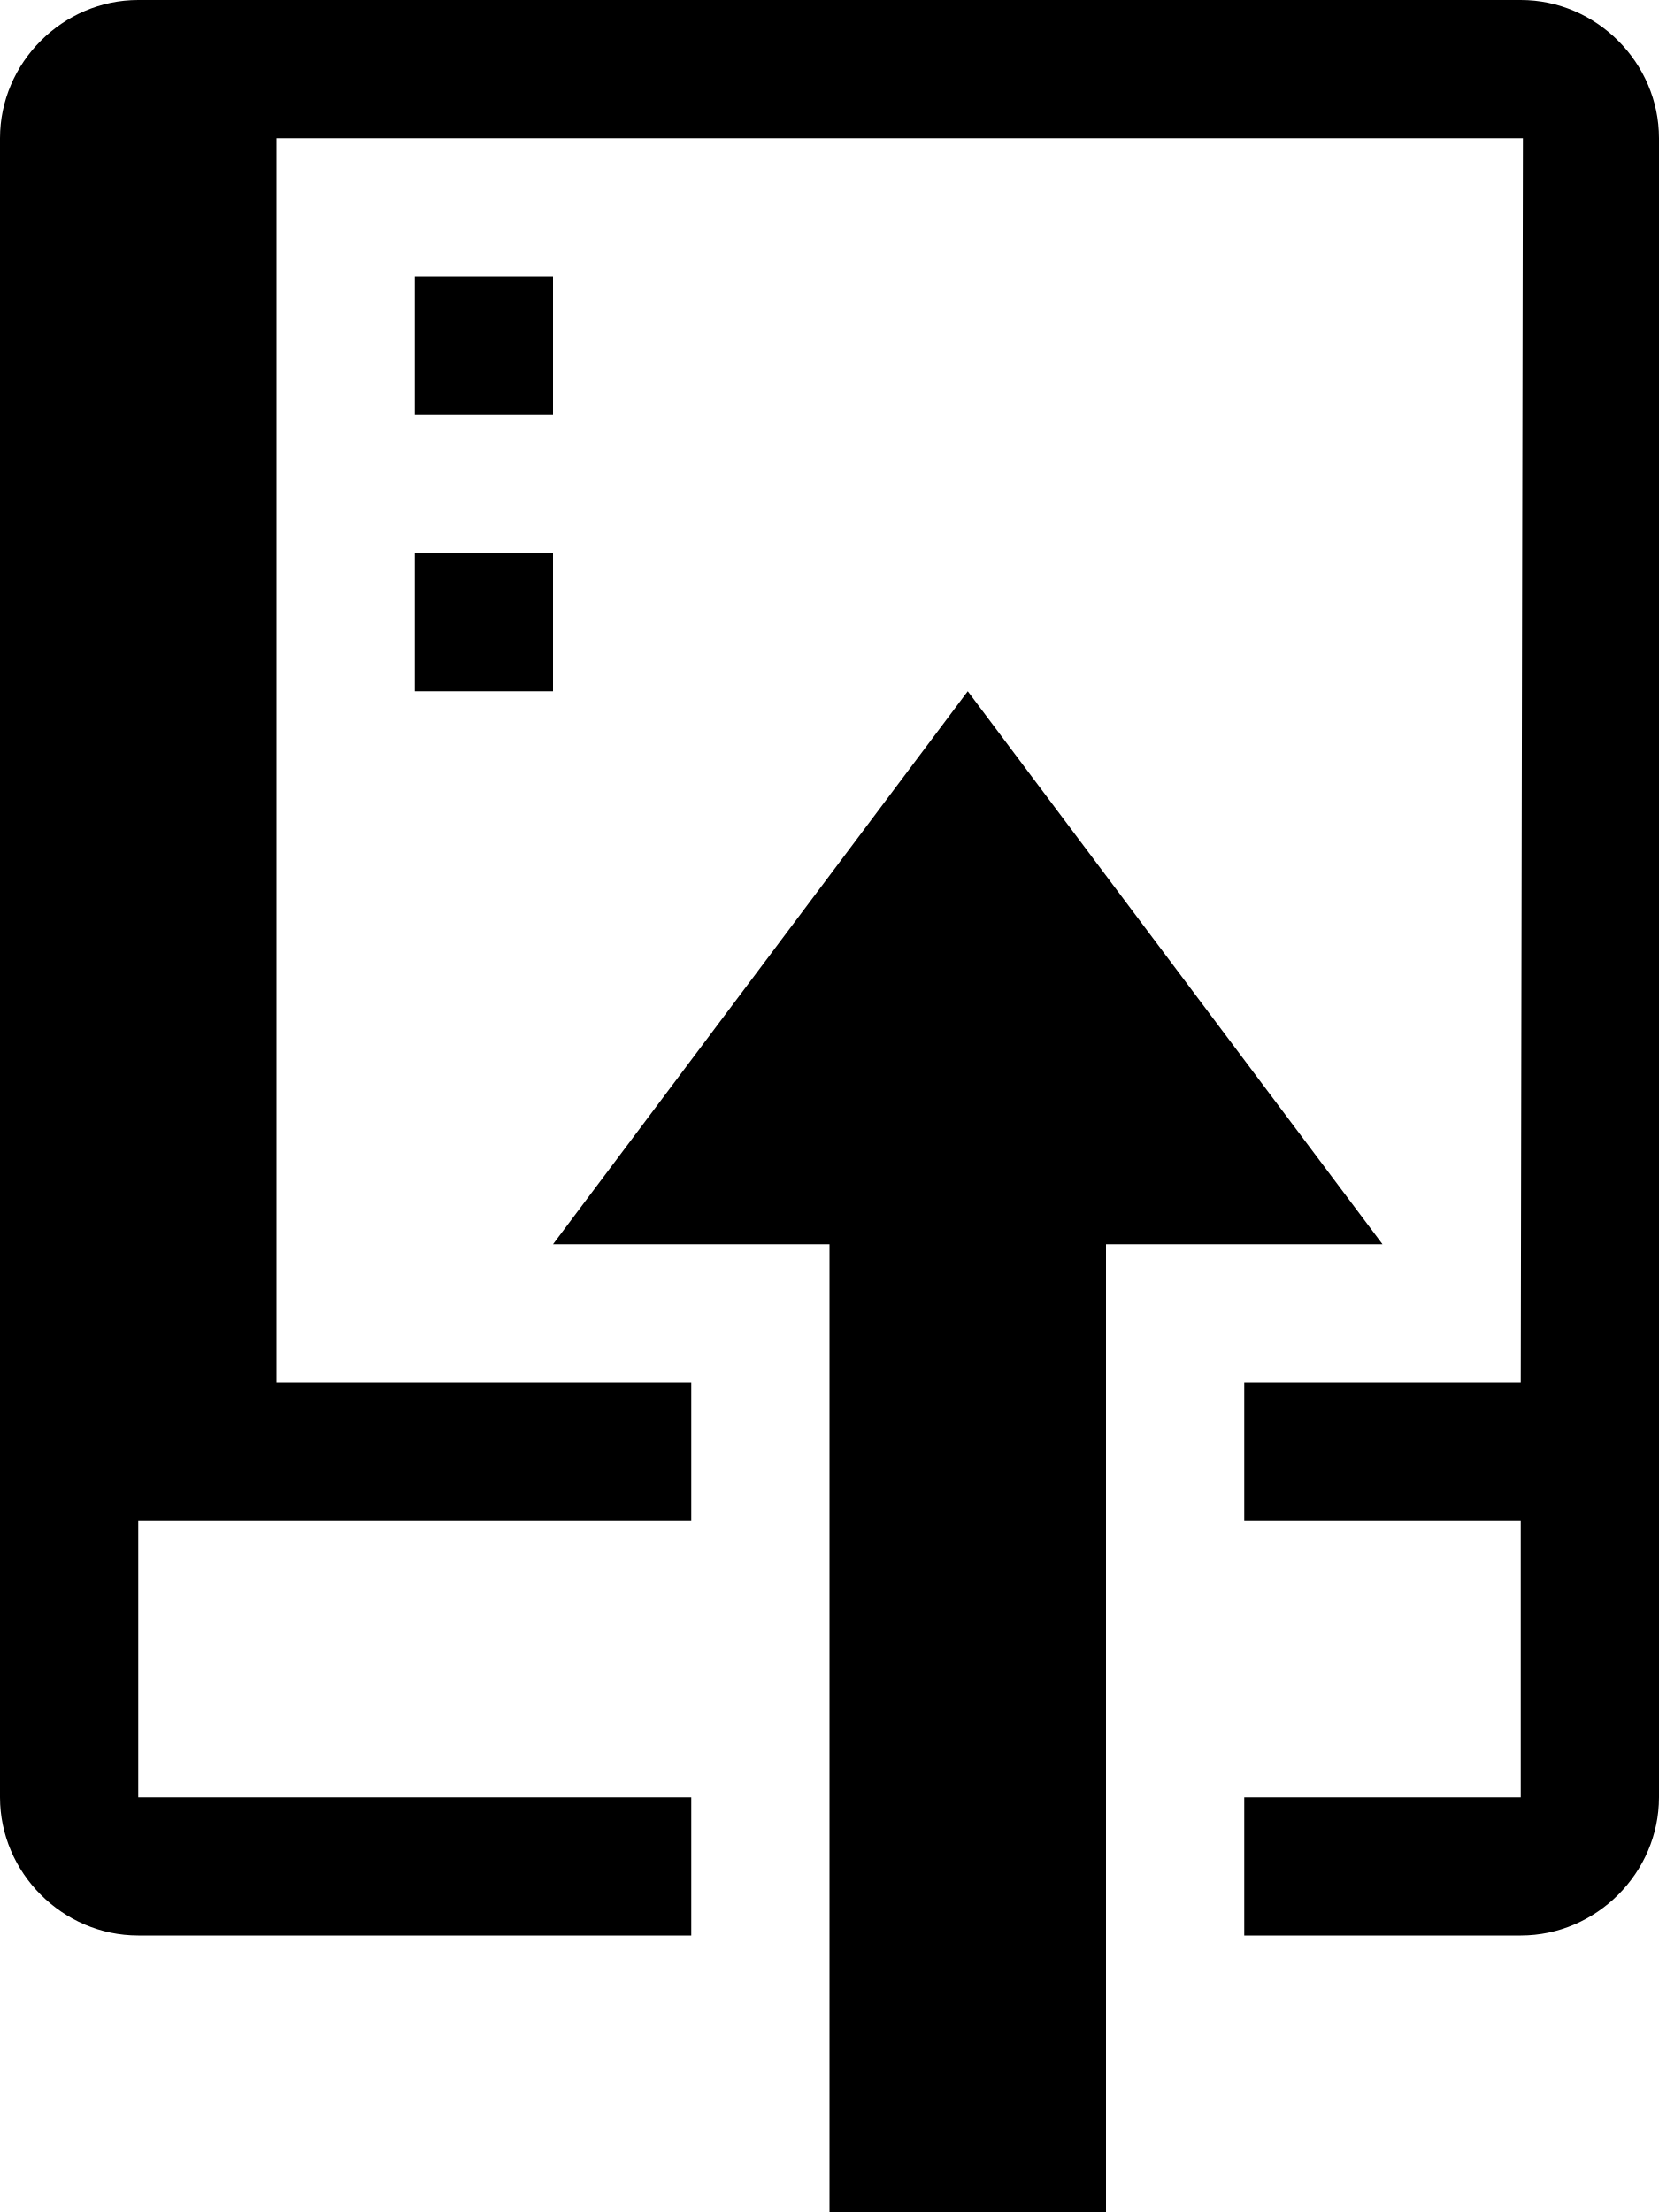
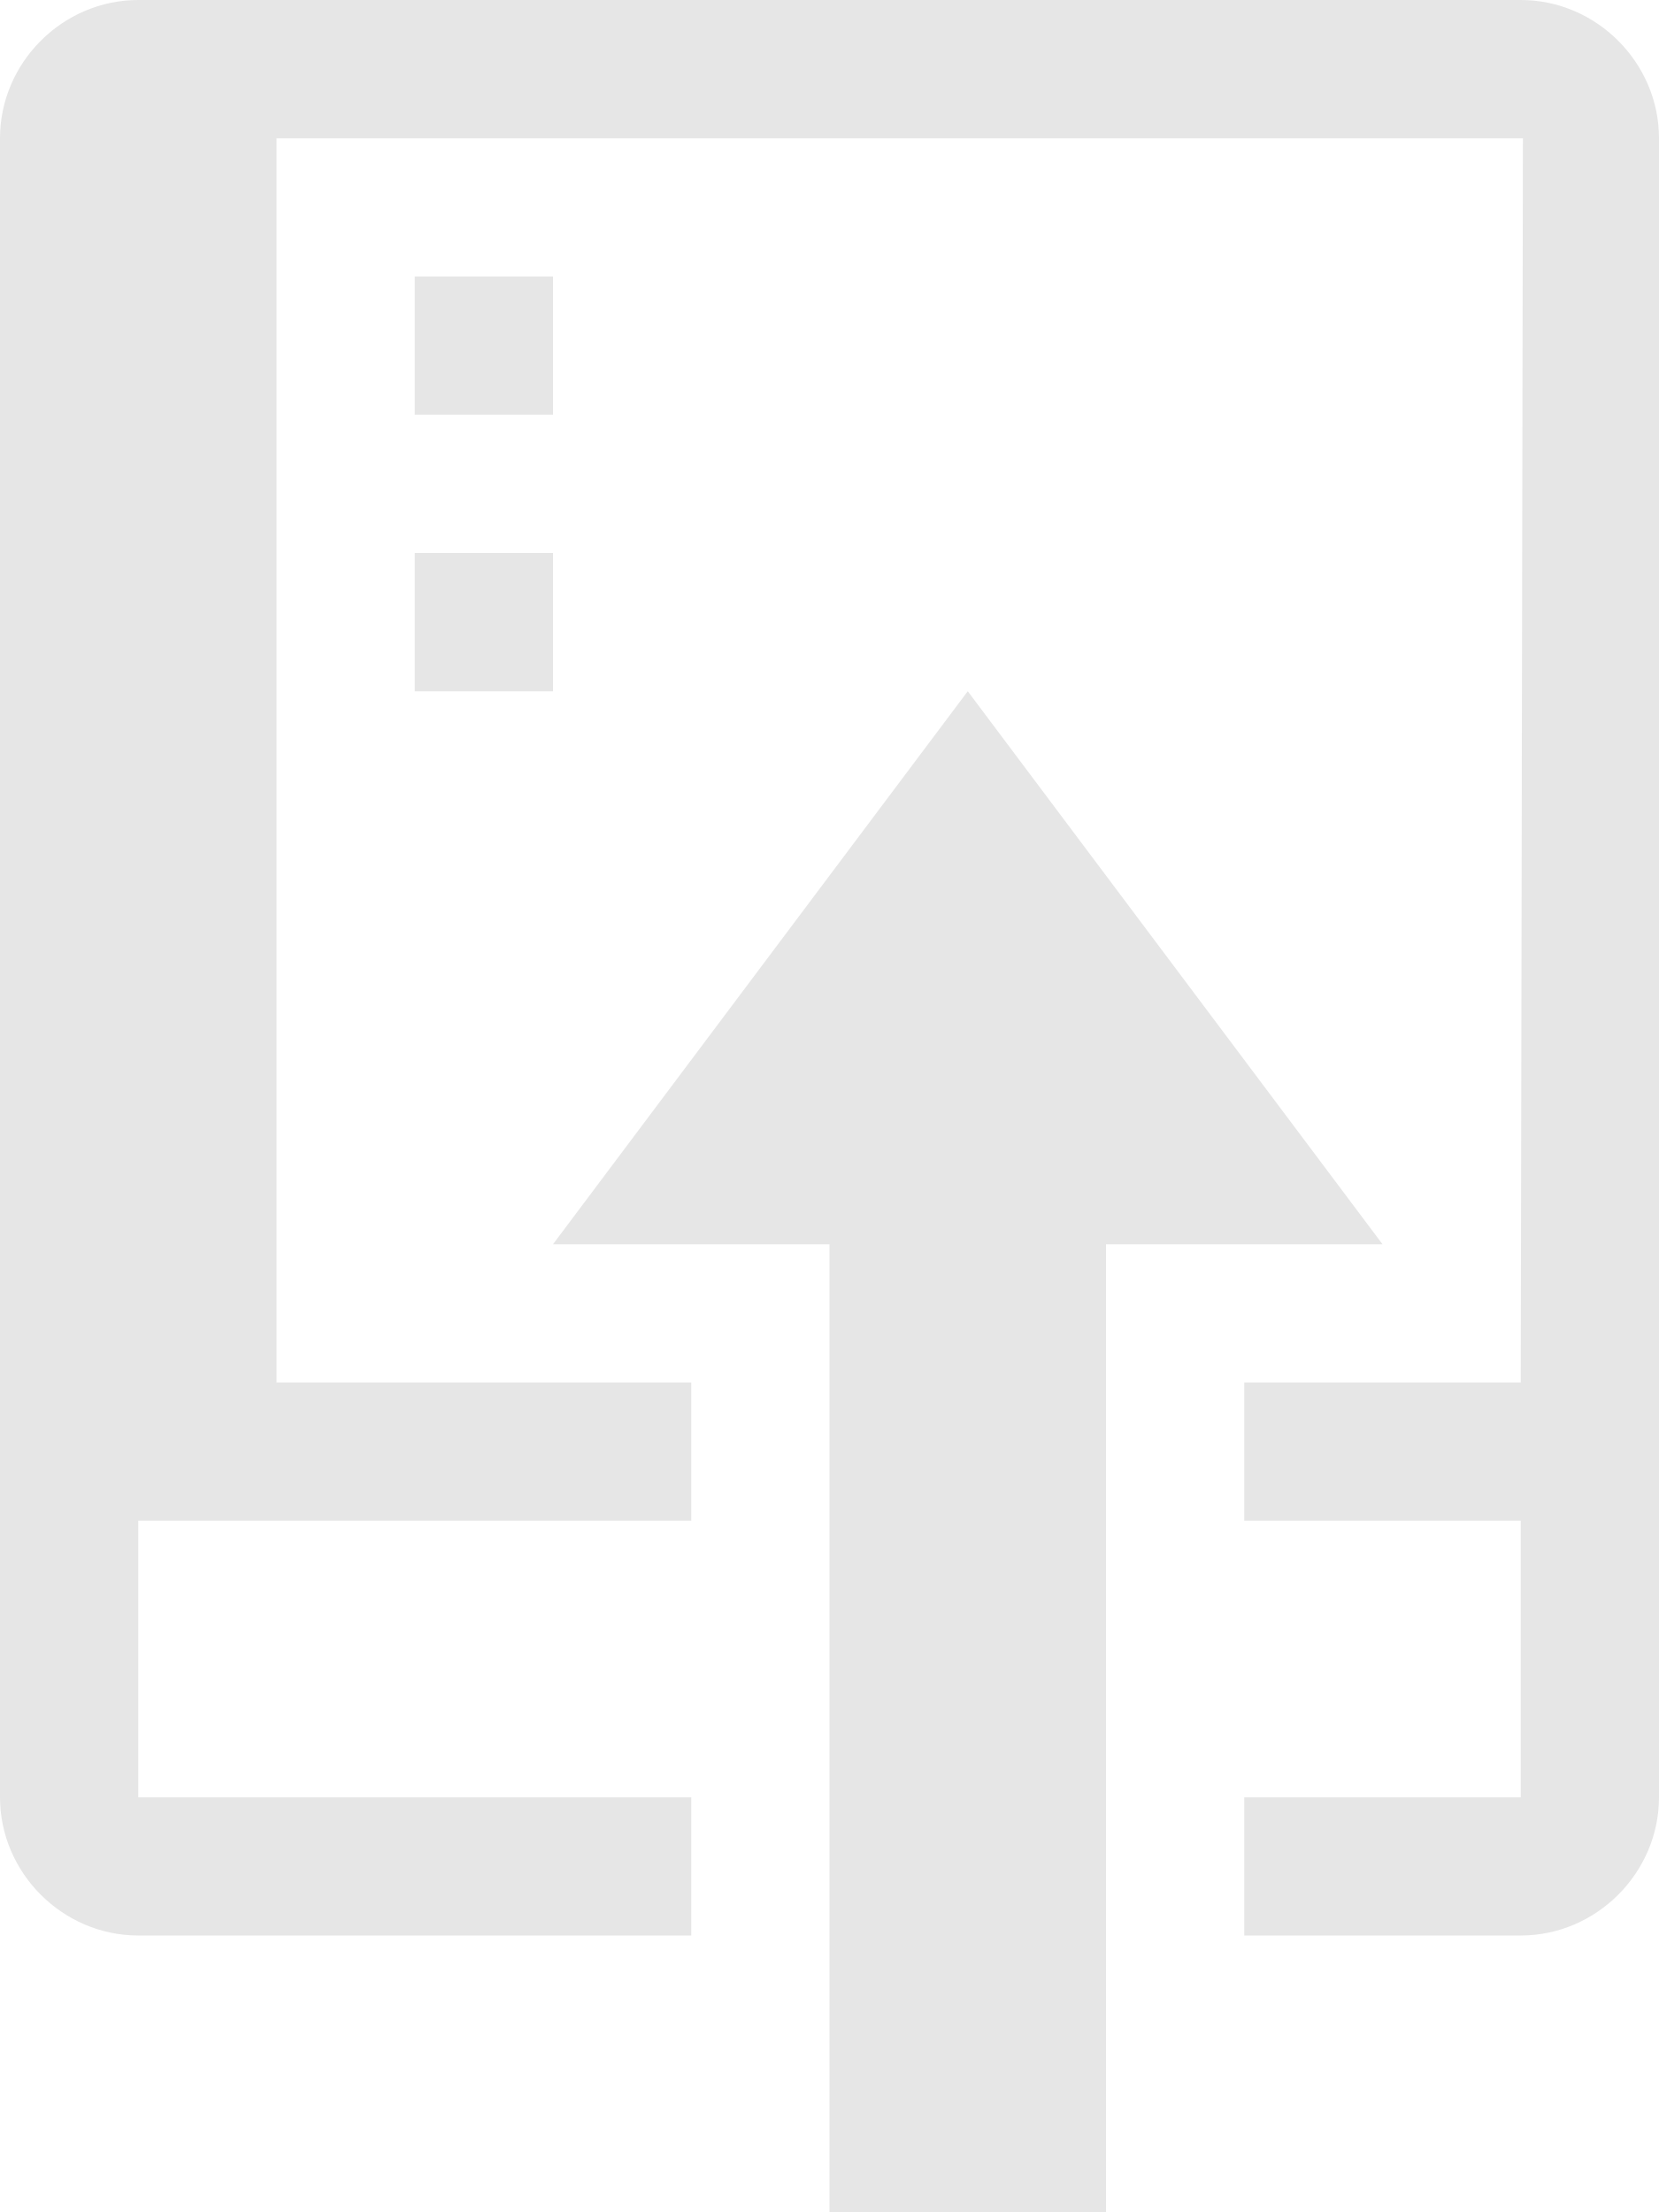
- <svg xmlns="http://www.w3.org/2000/svg" height="1024" width="768">
-   <path d="M256 192h-64v-64h64v64z m-64 128h64v-64h-64v64z m256 0L256 576h128v448h128V576h128L448 320zM704 0H64C29 0 0 29 0 64v768c0 35 29 64 64 64h256v-64H64V704h256v-64H128V64h577l-1 576H576v64h128v128H576v64h128c35 0 64-29 64-64V64c0-35-29-64-64-64z" />
+ <svg xmlns="http://www.w3.org/2000/svg" height="1024" width="768" id="svg7461" version="1.1">
+   <defs id="defs7467" />
+   <path d="M256 192h-64v-64h64v64z m-64 128h64v-64h-64v64z m256 0L256 576h128v448h128V576h128L448 320zM704 0H64C29 0 0 29 0 64v768c0 35 29 64 64 64h256v-64H64V704h256v-64H128V64h577l-1 576H576v64h128v128H576v64h128c35 0 64-29 64-64V64c0-35-29-64-64-64z" id="path7463" style="fill:#e6e6e6" />
</svg>
